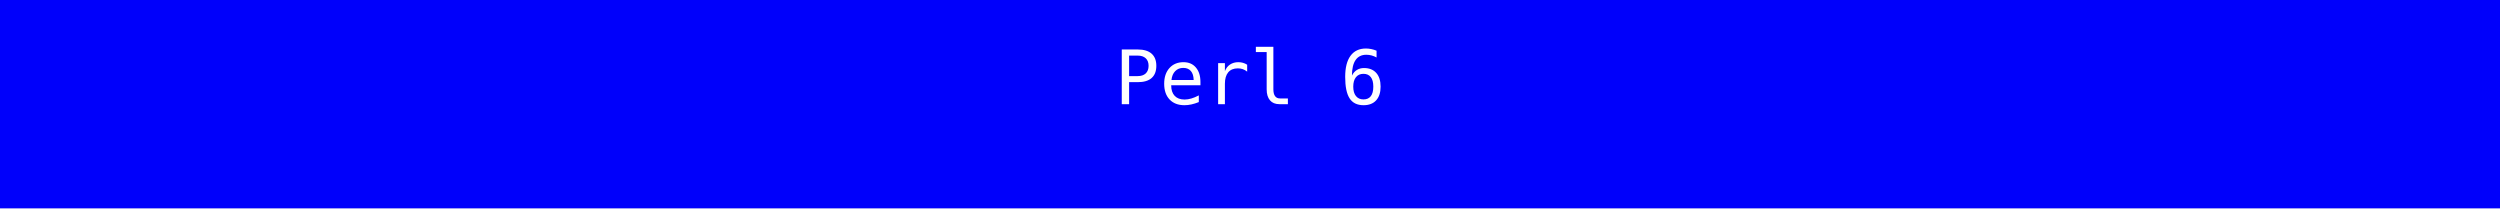
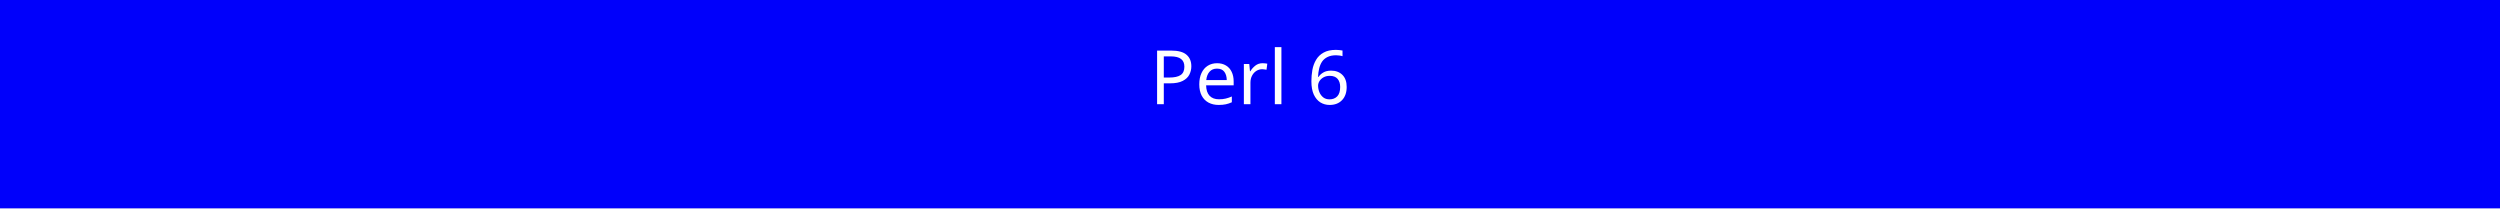
<svg xmlns="http://www.w3.org/2000/svg" width="600" height="50">
-   <rect width="600" height="50" style="fill: #0000fb" />
-   <text x="50%" y="50%" font-size="18" text-anchor="middle" alignment-baseline="middle" font-family="monospace, sans-serif" fill="#FFF">
+   <rect width="100%" height="100%" style="fill: #0000fb" />
+   <text x="50%" y="50%" font-size="18" text-anchor="middle" alignment-baseline="middle" font-family="sans-serif" fill="#FFF">
    Perl 6
  </text>
</svg>
